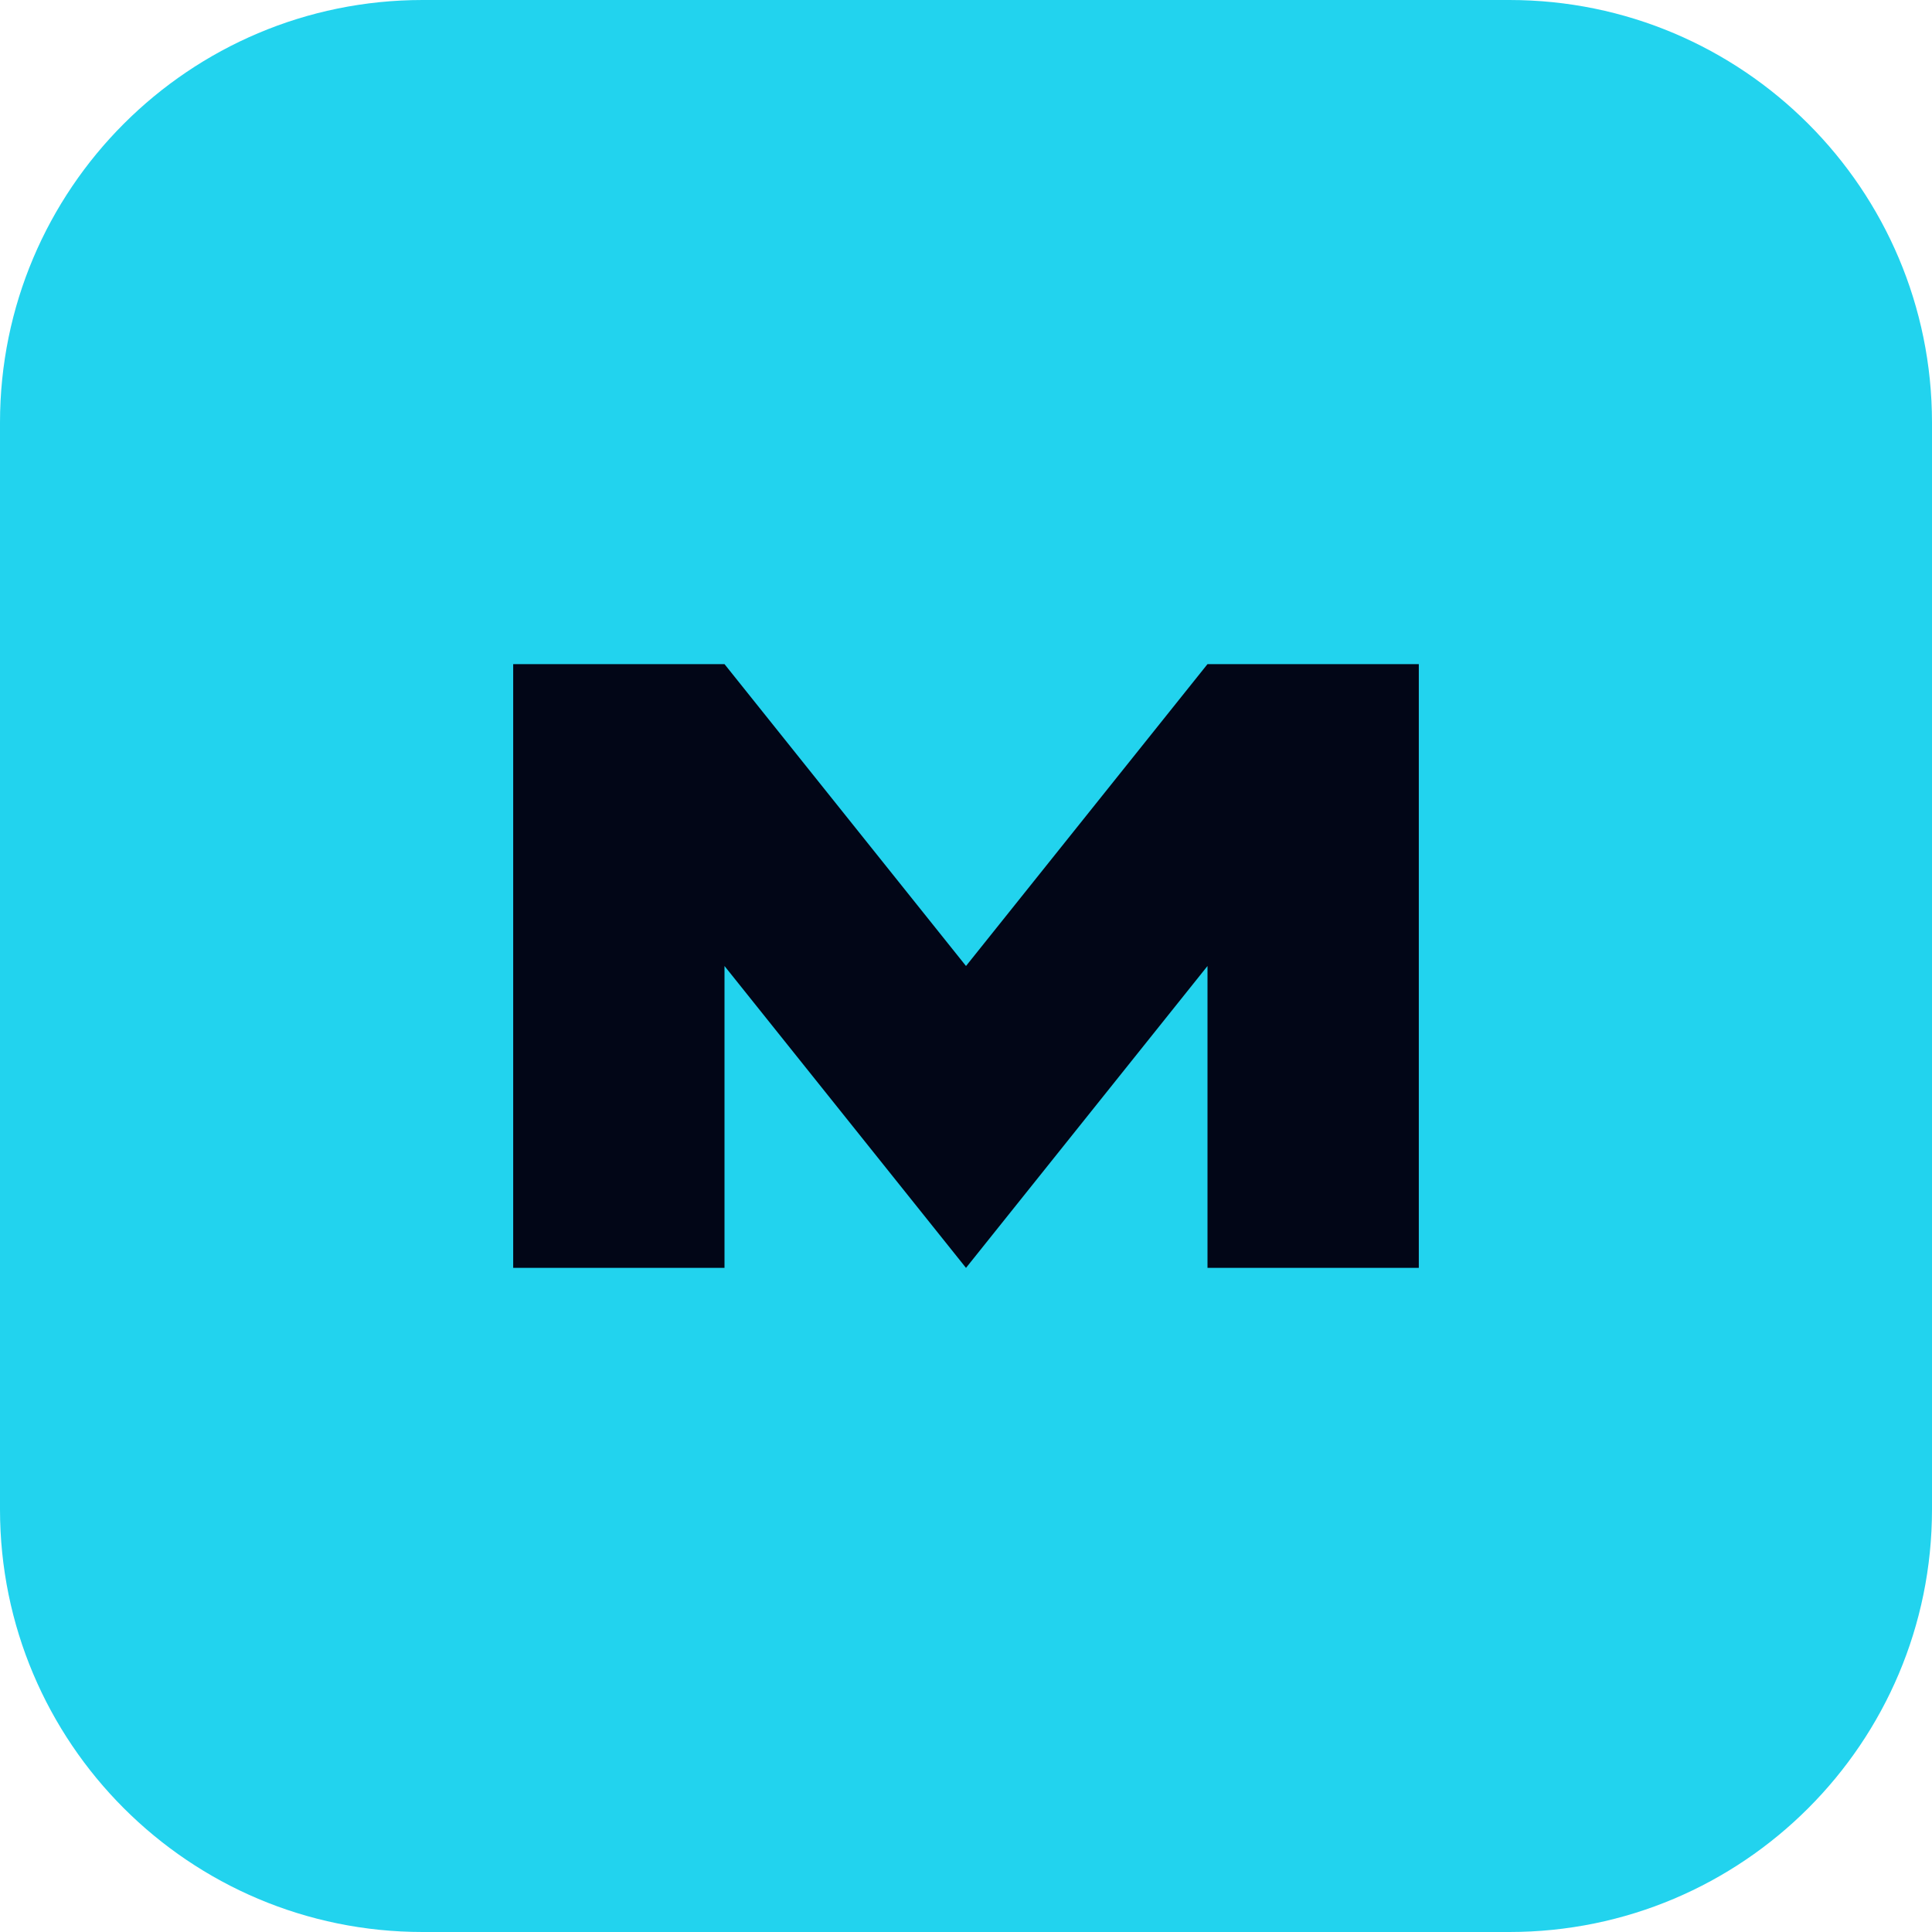
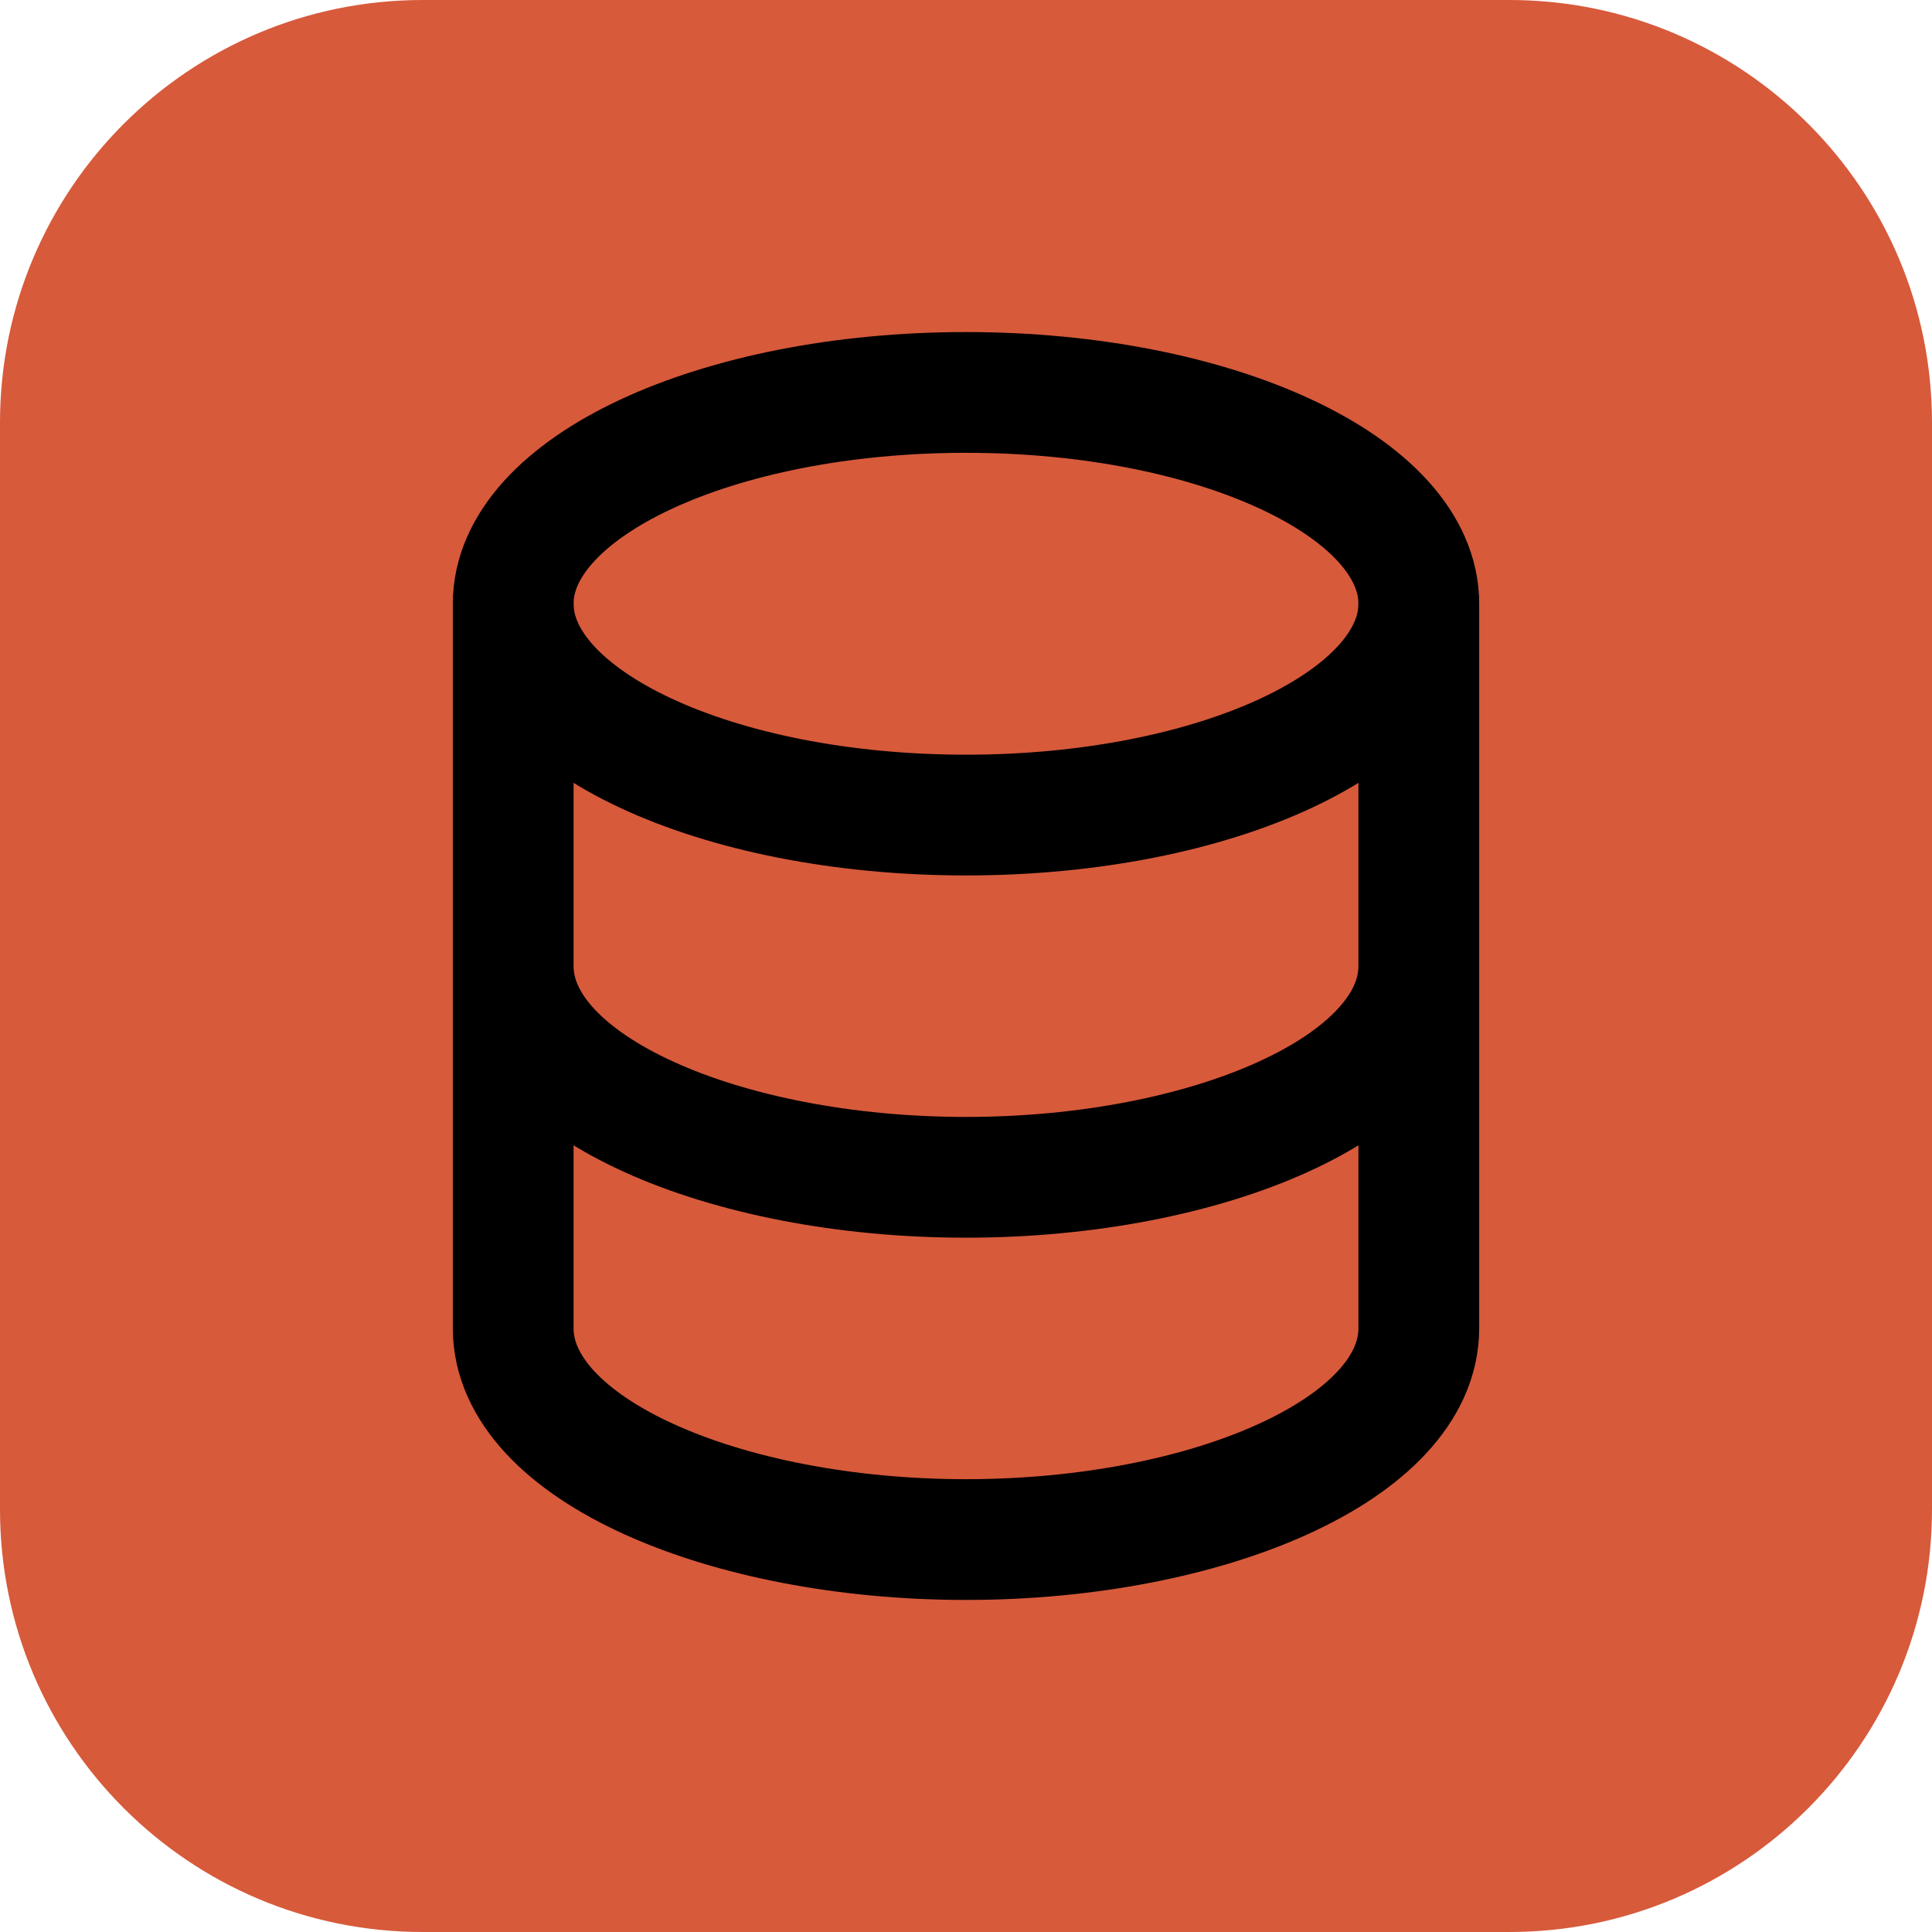
<svg xmlns="http://www.w3.org/2000/svg" viewBox="0 0 64 64">
-   <rect width="64" height="64" rx="14" fill="#22d3ee" />
-   <path d="M17 42V22h7l8 10 8-10h7v20h-7V32l-8 10-8-10v10z" fill="#020617" />
+   <rect width="64" height="64" rx="14" fill="#d75a3b" />
+   <ellipse cx="32" cy="20" rx="15" ry="7" fill="none" stroke="#000" stroke-width="4" />
+   <path d="M17 20v12c0 4 7 7 15 7s15-3 15-7V20M17 32v12c0 4 7 7 15 7s15-3 15-7V32" fill="none" stroke="#000" stroke-width="4" stroke-linecap="round" stroke-linejoin="round" />
</svg>
